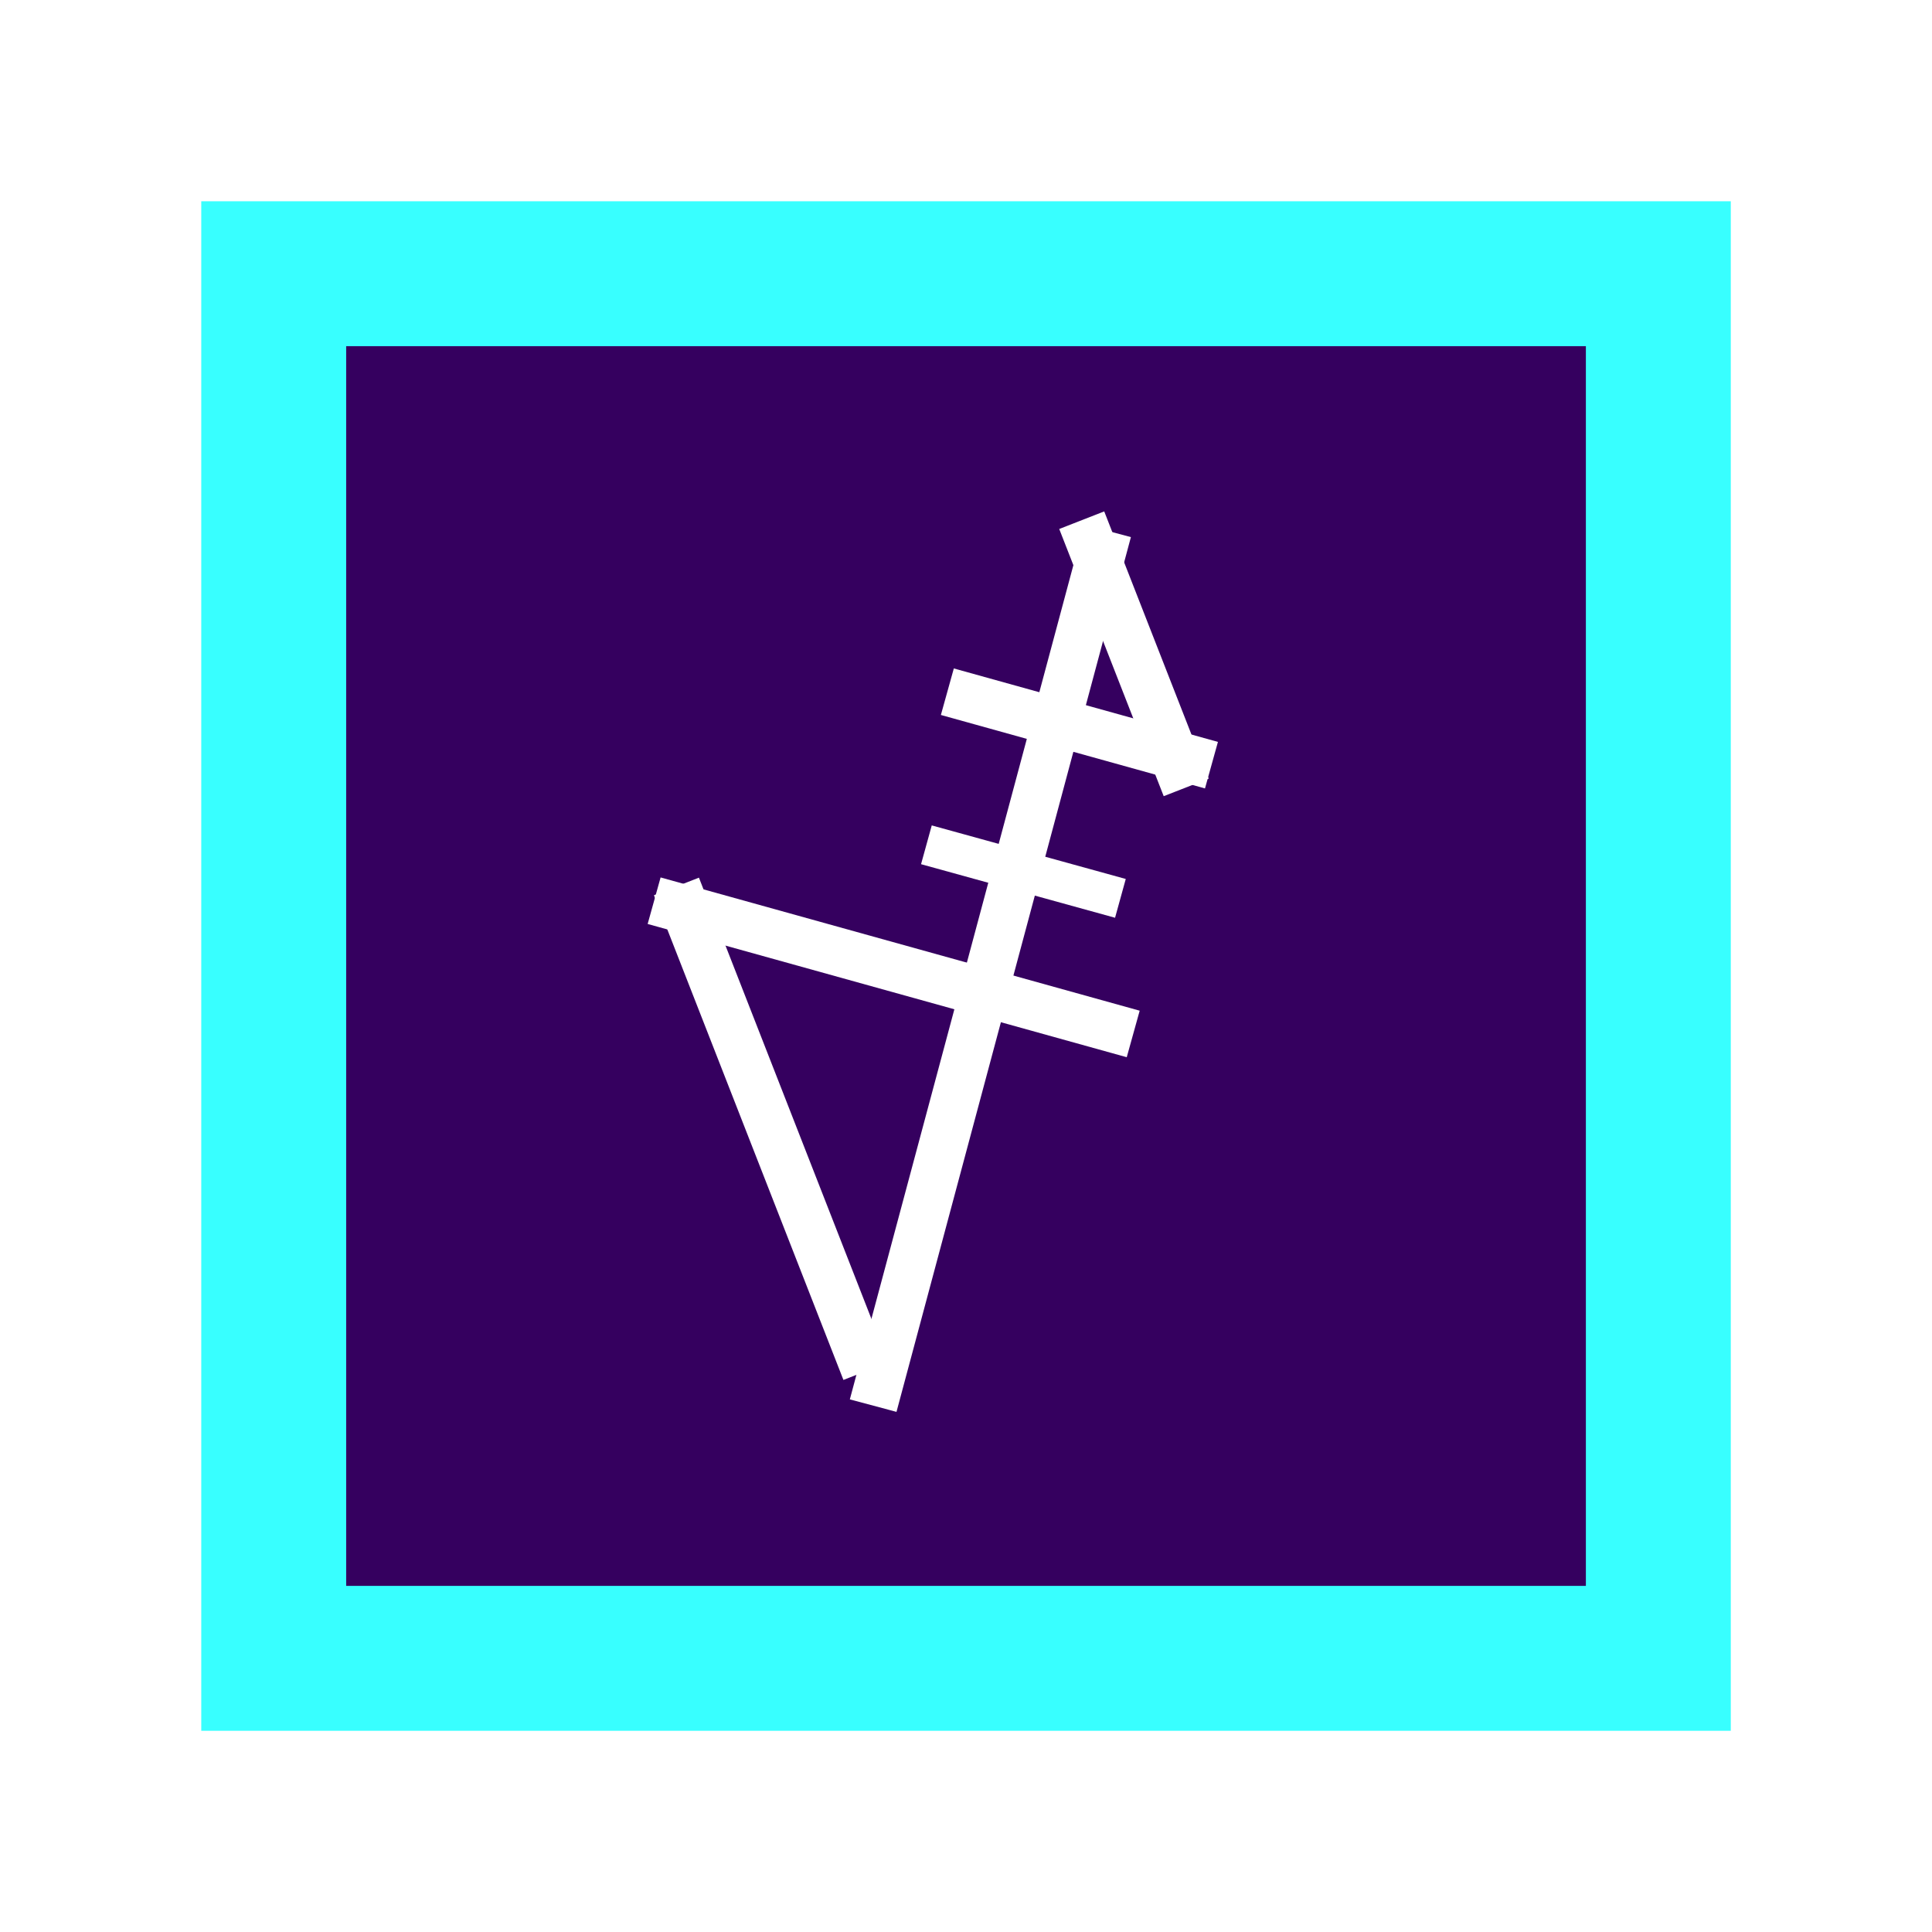
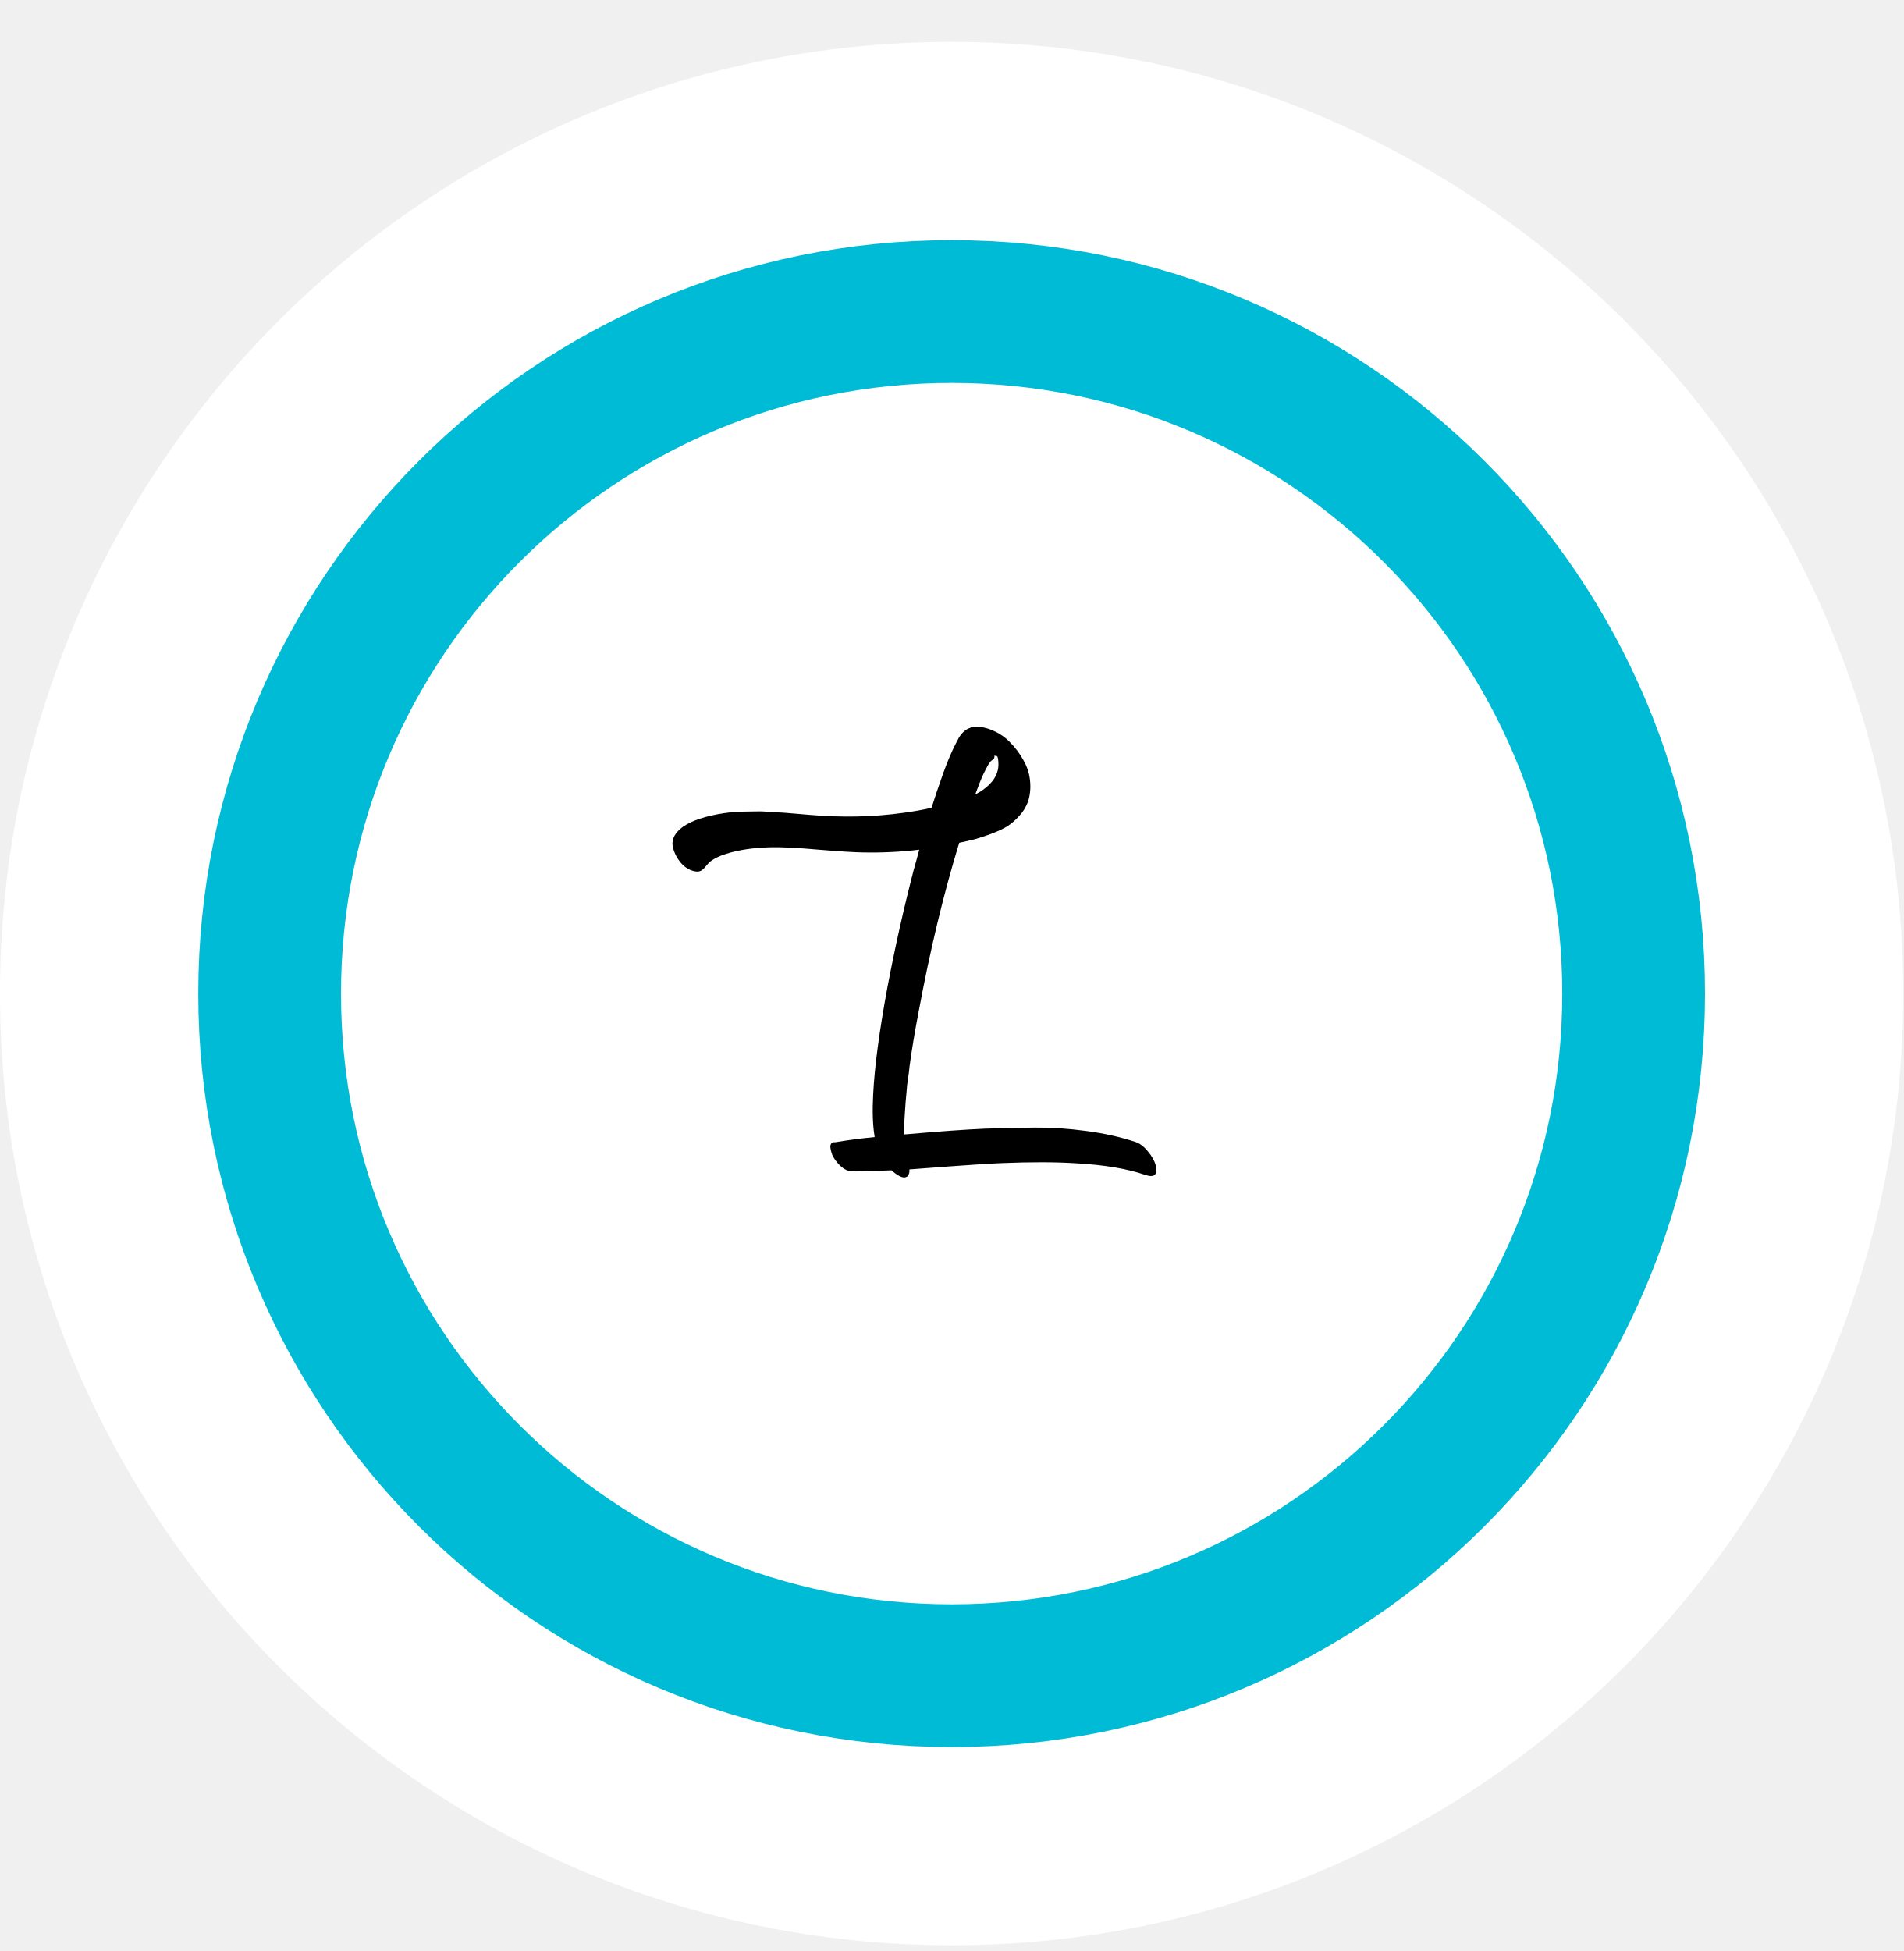
- <svg xmlns="http://www.w3.org/2000/svg" width="40" height="40" viewBox="0 0 40 40" fill="none">
-   <rect x="3" y="3" width="34" height="34" fill="#35005F" stroke="white" stroke-width="6" />
-   <rect x="5.667" y="5.667" width="28.667" height="28.667" stroke="#38FFFF" stroke-width="3" />
-   <line x1="23.462" y1="21.407" x2="13.543" y2="18.648" stroke="white" />
-   <line x1="14.005" y1="18.353" x2="17.928" y2="28.388" stroke="white" />
-   <line x1="19.614" y1="14.321" x2="25.082" y2="15.842" stroke="white" />
-   <line x1="24.559" y1="16.302" x2="22.396" y2="10.77" stroke="white" />
-   <line x1="22.931" y1="10.991" x2="18.078" y2="29.102" stroke="white" />
-   <rect x="19.291" y="17.089" width="4.167" height="0.833" transform="rotate(15.4362 19.2905 17.0894)" fill="white" />
+ <svg xmlns="http://www.w3.org/2000/svg" width="40" height="41" viewBox="0 0 40 41" fill="none">
+   <rect y="0.88" width="40" height="40" rx="20" fill="white" />
+   <rect x="5.667" y="6.547" width="28.667" height="28.667" rx="14.333" stroke="#00BBD5" stroke-width="3" />
+   <path d="M19.082 24.711C19.085 24.709 19.088 24.703 19.094 24.696C19.094 24.693 19.095 24.689 19.098 24.684C19.092 24.697 19.086 24.707 19.078 24.715L19.082 24.711ZM24.289 24.488C24.315 24.587 24.307 24.655 24.266 24.692C24.229 24.723 24.162 24.722 24.062 24.688C23.69 24.56 23.206 24.479 22.609 24.446C22.188 24.419 21.674 24.418 21.07 24.442C20.812 24.452 20.44 24.476 19.953 24.512C19.466 24.548 19.186 24.569 19.113 24.575L19.121 24.594L19.117 24.59C19.115 24.582 19.112 24.577 19.109 24.575C19.117 24.611 19.113 24.647 19.098 24.684C19.1 24.679 19.102 24.671 19.102 24.66C19.104 24.653 19.105 24.646 19.105 24.641C19.1 24.672 19.096 24.69 19.094 24.696C19.091 24.698 19.087 24.703 19.082 24.711C19.074 24.722 19.06 24.731 19.039 24.738C18.99 24.757 18.919 24.733 18.828 24.668C18.776 24.629 18.745 24.604 18.734 24.594C18.375 24.61 18.105 24.617 17.926 24.617C17.842 24.617 17.763 24.586 17.688 24.524C17.615 24.461 17.555 24.388 17.508 24.305C17.497 24.287 17.487 24.261 17.477 24.227C17.466 24.193 17.458 24.158 17.453 24.121C17.448 24.085 17.453 24.055 17.469 24.032C17.484 24.008 17.512 23.999 17.551 24.004C17.816 23.96 18.094 23.923 18.383 23.895C18.38 23.89 18.379 23.881 18.379 23.867C18.379 23.857 18.378 23.849 18.375 23.844C18.341 23.617 18.333 23.332 18.352 22.988C18.38 22.421 18.48 21.672 18.652 20.742C18.809 19.914 18.992 19.094 19.203 18.282C19.216 18.235 19.236 18.164 19.262 18.071C19.288 17.974 19.307 17.903 19.32 17.856C18.93 17.903 18.538 17.922 18.145 17.914C17.957 17.912 17.645 17.892 17.207 17.856C16.772 17.817 16.438 17.8 16.203 17.805C15.846 17.813 15.534 17.858 15.266 17.942C15.115 17.988 14.997 18.047 14.914 18.117C14.893 18.136 14.866 18.166 14.832 18.207C14.798 18.249 14.766 18.279 14.734 18.297C14.703 18.315 14.664 18.321 14.617 18.313C14.508 18.297 14.409 18.241 14.32 18.145C14.234 18.046 14.176 17.936 14.145 17.817C14.108 17.676 14.156 17.546 14.289 17.426C14.448 17.285 14.713 17.18 15.086 17.11C15.175 17.094 15.263 17.081 15.352 17.071C15.44 17.06 15.538 17.055 15.645 17.055C15.754 17.052 15.841 17.051 15.906 17.051C15.974 17.048 16.073 17.052 16.203 17.063C16.336 17.071 16.423 17.076 16.465 17.078C16.506 17.081 16.604 17.089 16.758 17.102C16.914 17.115 17.004 17.123 17.027 17.125C17.71 17.183 18.361 17.168 18.98 17.082C19.178 17.056 19.378 17.021 19.578 16.977C19.643 16.768 19.724 16.529 19.82 16.258C19.914 15.998 20.003 15.788 20.086 15.629C20.115 15.572 20.138 15.528 20.156 15.496C20.174 15.465 20.202 15.43 20.238 15.391C20.277 15.352 20.319 15.323 20.363 15.305C20.369 15.302 20.375 15.301 20.383 15.301C20.396 15.288 20.413 15.28 20.434 15.278C20.574 15.262 20.716 15.285 20.859 15.348C21.003 15.408 21.126 15.492 21.23 15.602C21.337 15.709 21.43 15.832 21.508 15.973C21.588 16.113 21.635 16.258 21.648 16.407C21.664 16.555 21.651 16.698 21.609 16.836C21.57 16.948 21.509 17.05 21.426 17.141C21.345 17.232 21.26 17.306 21.172 17.363C21.083 17.418 20.973 17.47 20.84 17.52C20.707 17.569 20.594 17.607 20.5 17.633C20.409 17.657 20.296 17.683 20.16 17.711C19.829 18.789 19.543 19.983 19.301 21.293C19.225 21.686 19.164 22.055 19.117 22.399C19.115 22.43 19.109 22.477 19.102 22.539C19.094 22.599 19.087 22.645 19.082 22.676C19.082 22.689 19.079 22.709 19.074 22.735C19.072 22.761 19.069 22.78 19.066 22.793C19.066 22.796 19.065 22.809 19.062 22.832C19.06 22.856 19.059 22.87 19.059 22.875C19.038 23.091 19.025 23.25 19.02 23.352C19.006 23.542 19.001 23.705 19.004 23.84C19.014 23.84 19.03 23.839 19.051 23.836C19.074 23.834 19.091 23.832 19.102 23.832C19.75 23.775 20.281 23.737 20.695 23.719C21.068 23.706 21.422 23.698 21.758 23.696C22.094 23.693 22.448 23.716 22.82 23.766C23.195 23.815 23.542 23.892 23.859 23.996C23.951 24.025 24.038 24.09 24.121 24.192C24.207 24.293 24.263 24.392 24.289 24.488ZM20.648 16.606C20.872 16.45 20.984 16.268 20.984 16.063C20.984 16 20.978 15.948 20.965 15.906L20.953 15.899L20.949 15.895C20.944 15.892 20.936 15.89 20.926 15.887C20.915 15.882 20.908 15.878 20.902 15.875C20.902 15.925 20.891 15.955 20.867 15.965C20.854 15.97 20.837 15.983 20.816 16.004C20.814 16.009 20.807 16.018 20.797 16.032C20.784 16.052 20.777 16.061 20.777 16.059C20.73 16.142 20.697 16.206 20.676 16.25C20.626 16.354 20.566 16.503 20.496 16.696C20.574 16.654 20.625 16.624 20.648 16.606ZM20.969 15.91L20.973 15.914V15.918V15.914L20.969 15.91ZM20.973 15.914V15.91L20.969 15.906L20.965 15.903L20.969 15.91C20.971 15.91 20.973 15.91 20.973 15.91V15.914ZM20.961 15.906V15.903C20.958 15.903 20.957 15.903 20.957 15.903C20.957 15.9 20.956 15.899 20.953 15.899L20.961 15.906ZM20.973 15.906L20.957 15.891C20.957 15.893 20.958 15.895 20.961 15.895L20.965 15.903H20.969L20.973 15.906ZM20.957 15.891C20.952 15.886 20.948 15.884 20.945 15.887C20.943 15.89 20.945 15.893 20.953 15.899C20.956 15.899 20.958 15.9 20.961 15.903L20.957 15.899C20.957 15.896 20.957 15.893 20.957 15.891Z" fill="black" />
</svg>
